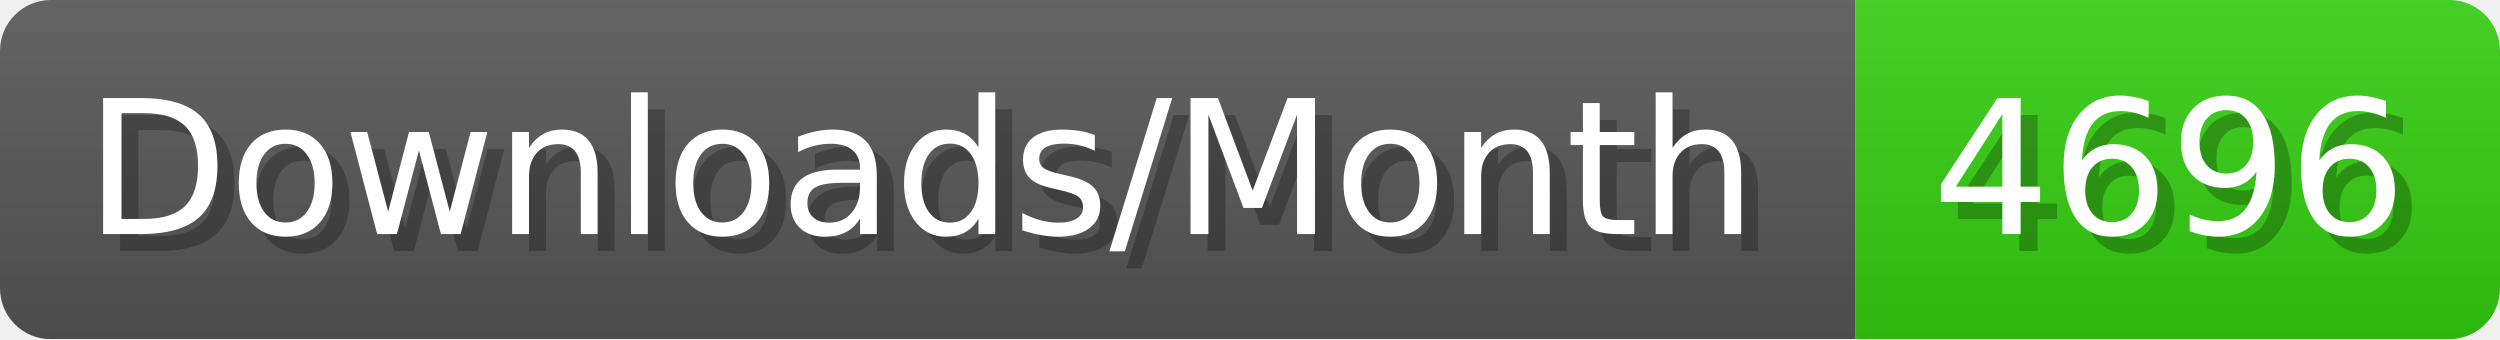
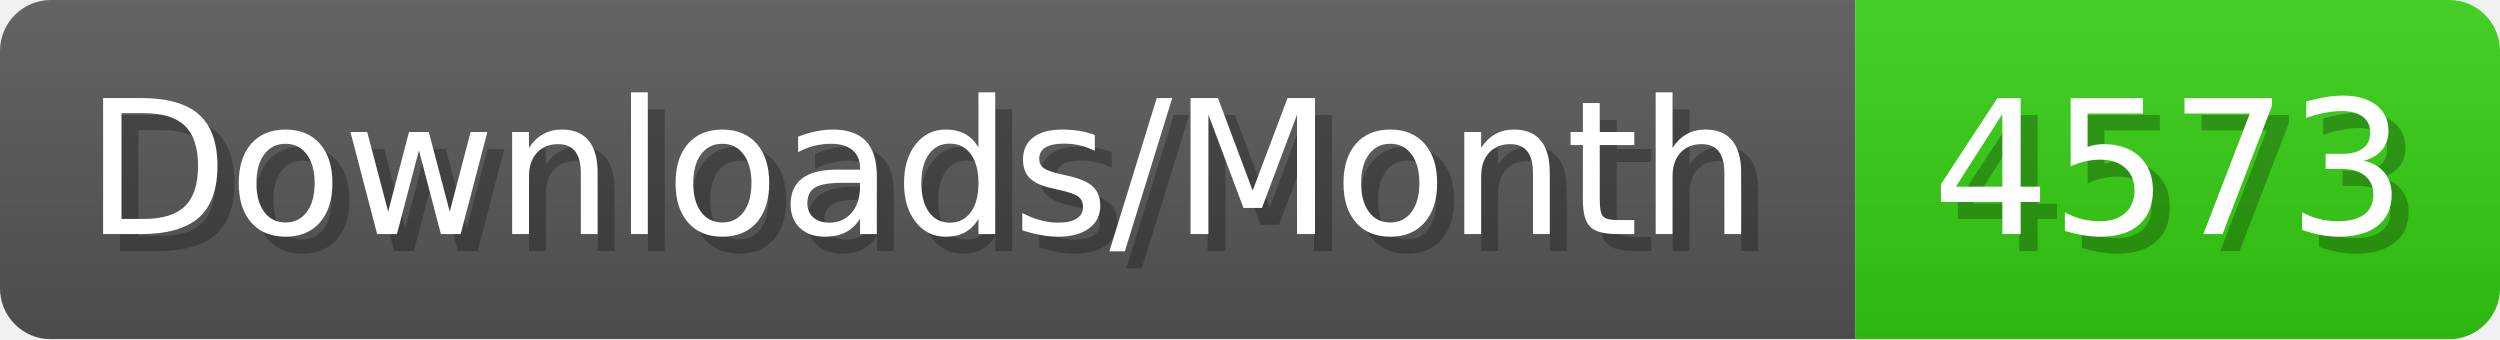
- <svg xmlns="http://www.w3.org/2000/svg" width="147.4" height="20" viewBox="0 0 1474 200" role="img" aria-label="Downloads/Month: 4696">
+ <svg xmlns="http://www.w3.org/2000/svg" width="147.4" height="20" viewBox="0 0 1474 200" role="img" aria-label="Downloads/Month: 4573">
  <linearGradient id="YlXUI" x2="0" y2="100%">
    <stop offset="0" stop-opacity=".1" stop-color="#EEE" />
    <stop offset="1" stop-opacity=".1" />
  </linearGradient>
  <mask id="JHhop">
    <rect width="1474" height="200" rx="30" fill="#FFF" />
  </mask>
  <g mask="url(#JHhop)">
    <rect width="1094" height="200" fill="#555" />
    <rect width="380" height="200" fill="#3C1" x="1094" />
    <rect width="1474" height="200" fill="url(#YlXUI)" />
  </g>
  <g aria-hidden="true" fill="#fff" text-anchor="start" font-family="Verdana,DejaVu Sans,sans-serif" font-size="110">
    <text x="60" y="148" textLength="994" fill="#000" opacity="0.25">Downloads/Month</text>
    <text x="50" y="138" textLength="994">Downloads/Month</text>
-     <text x="1149" y="148" textLength="280" fill="#000" opacity="0.25">4696</text>
-     <text x="1139" y="138" textLength="280">4696</text>
+     <text x="1149" y="148" textLength="280" fill="#000" opacity="0.25">4573</text>
+     <text x="1139" y="138" textLength="280">4573</text>
  </g>
</svg>
